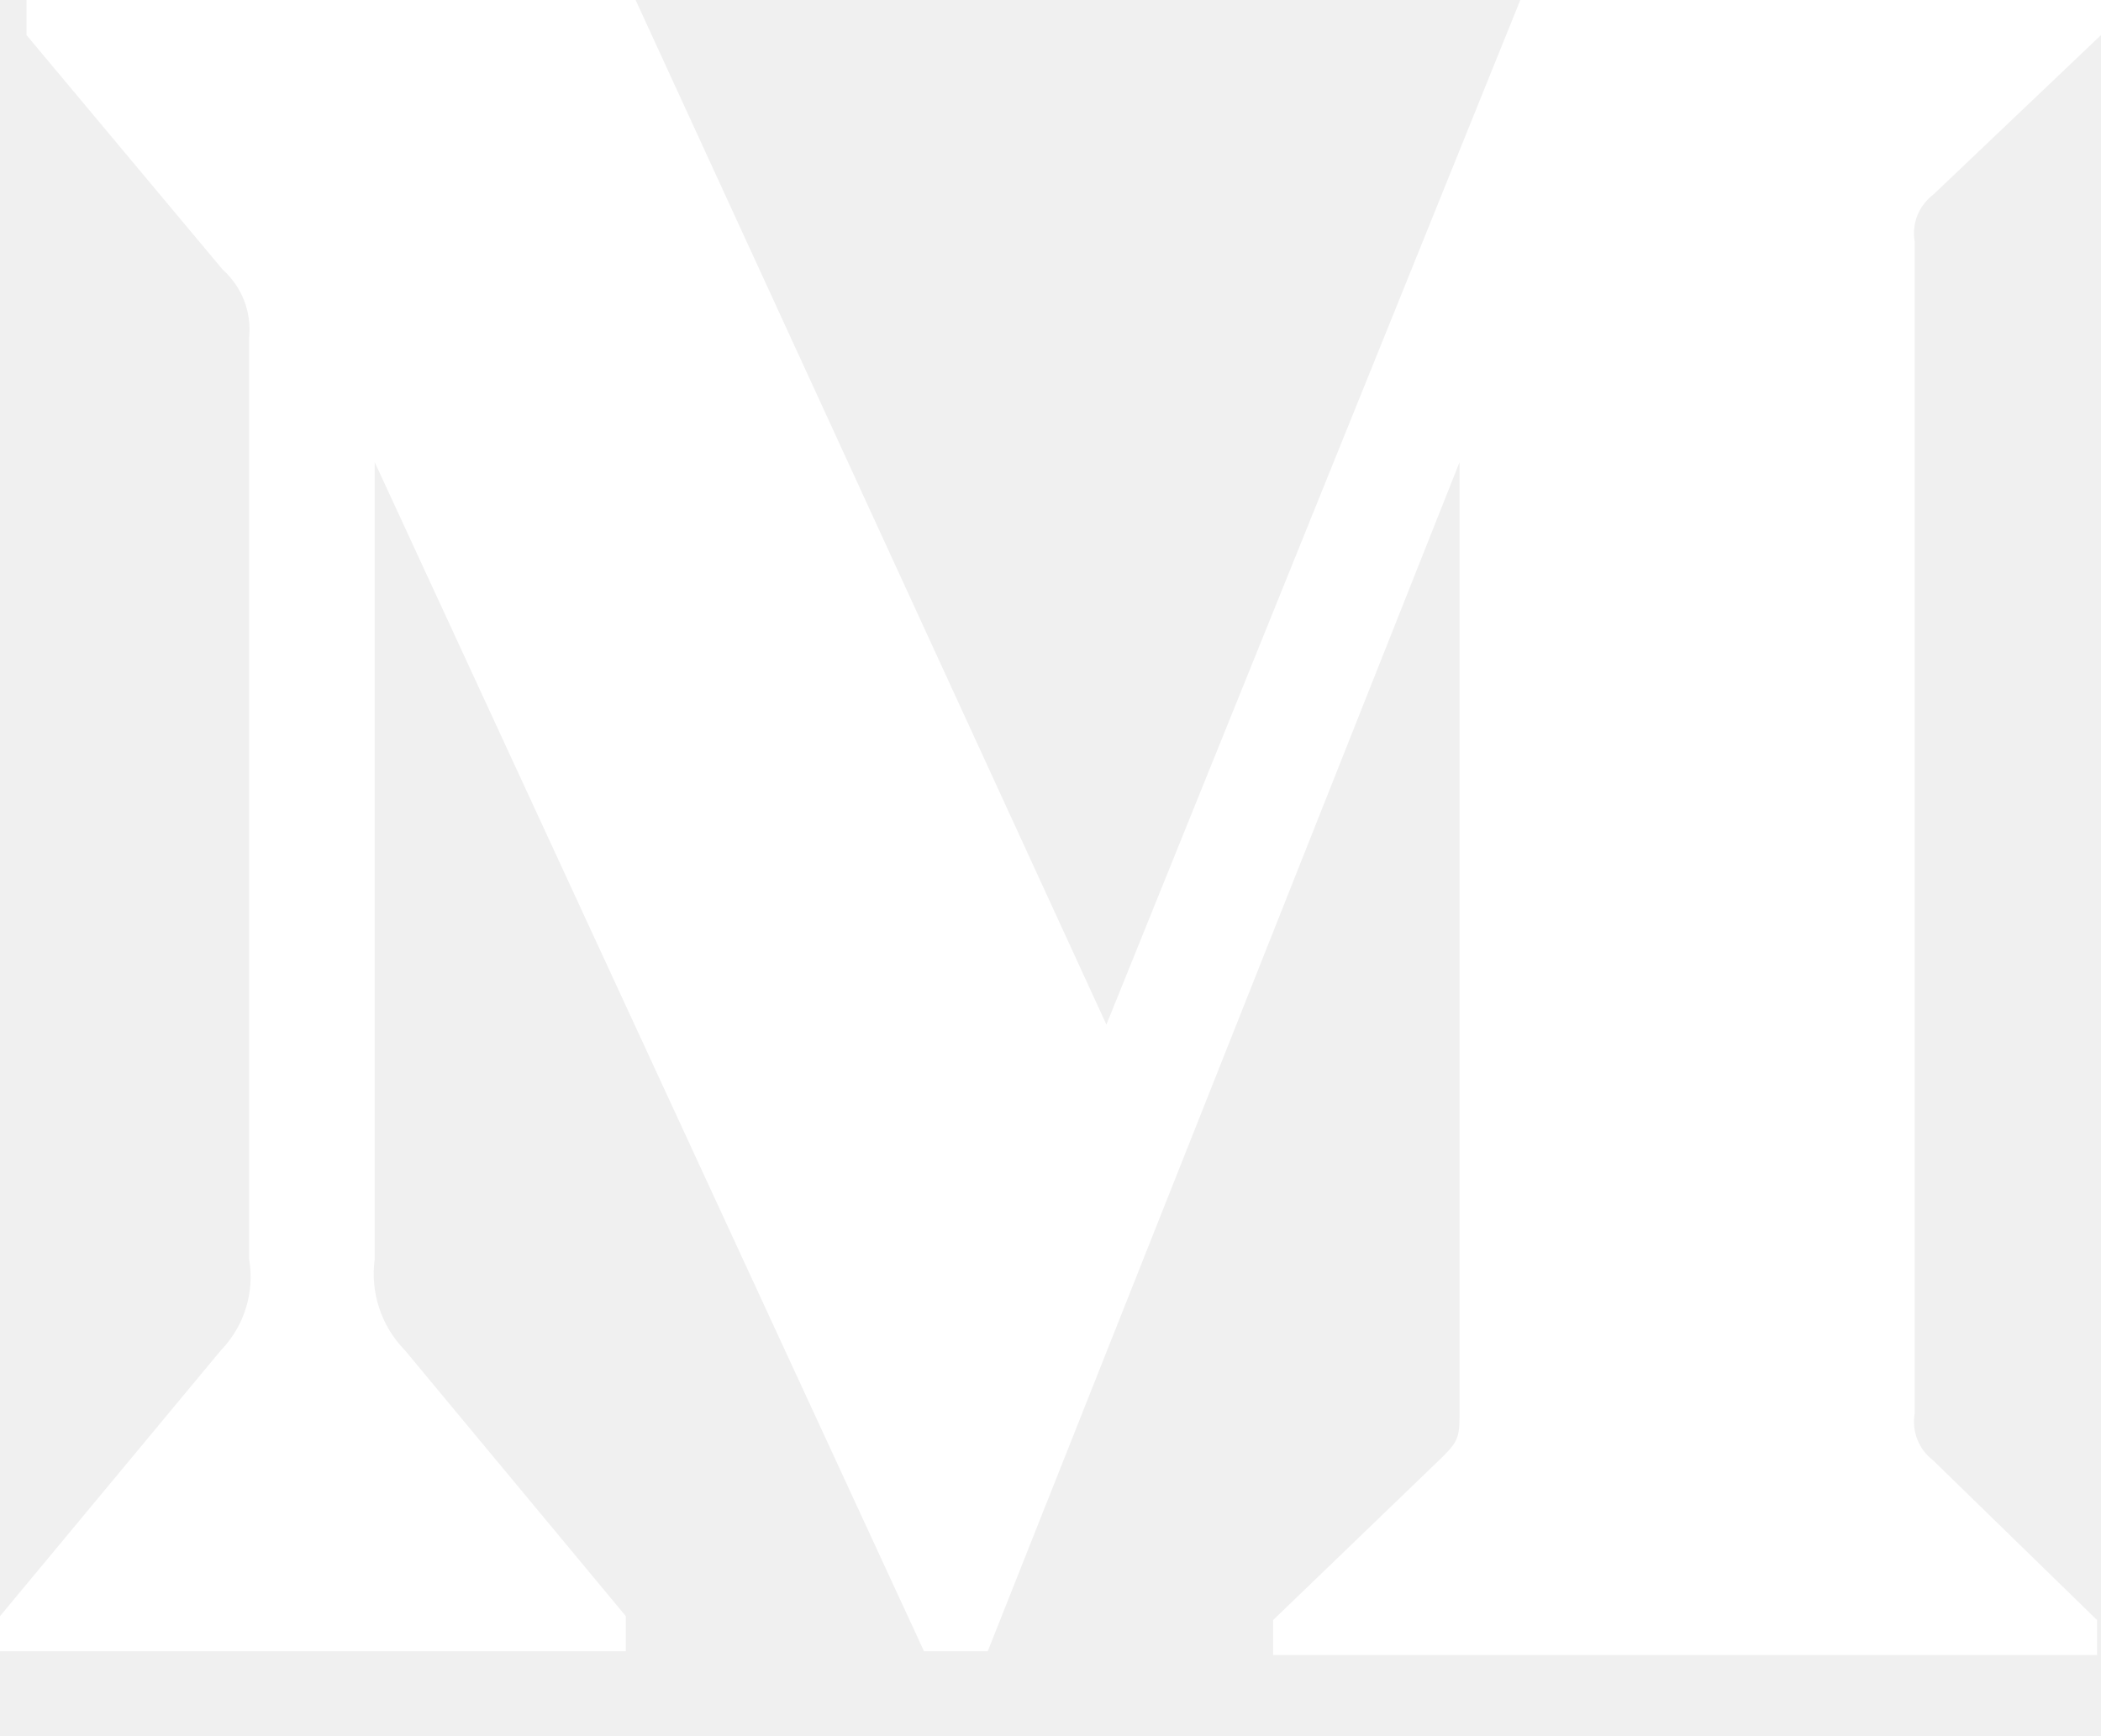
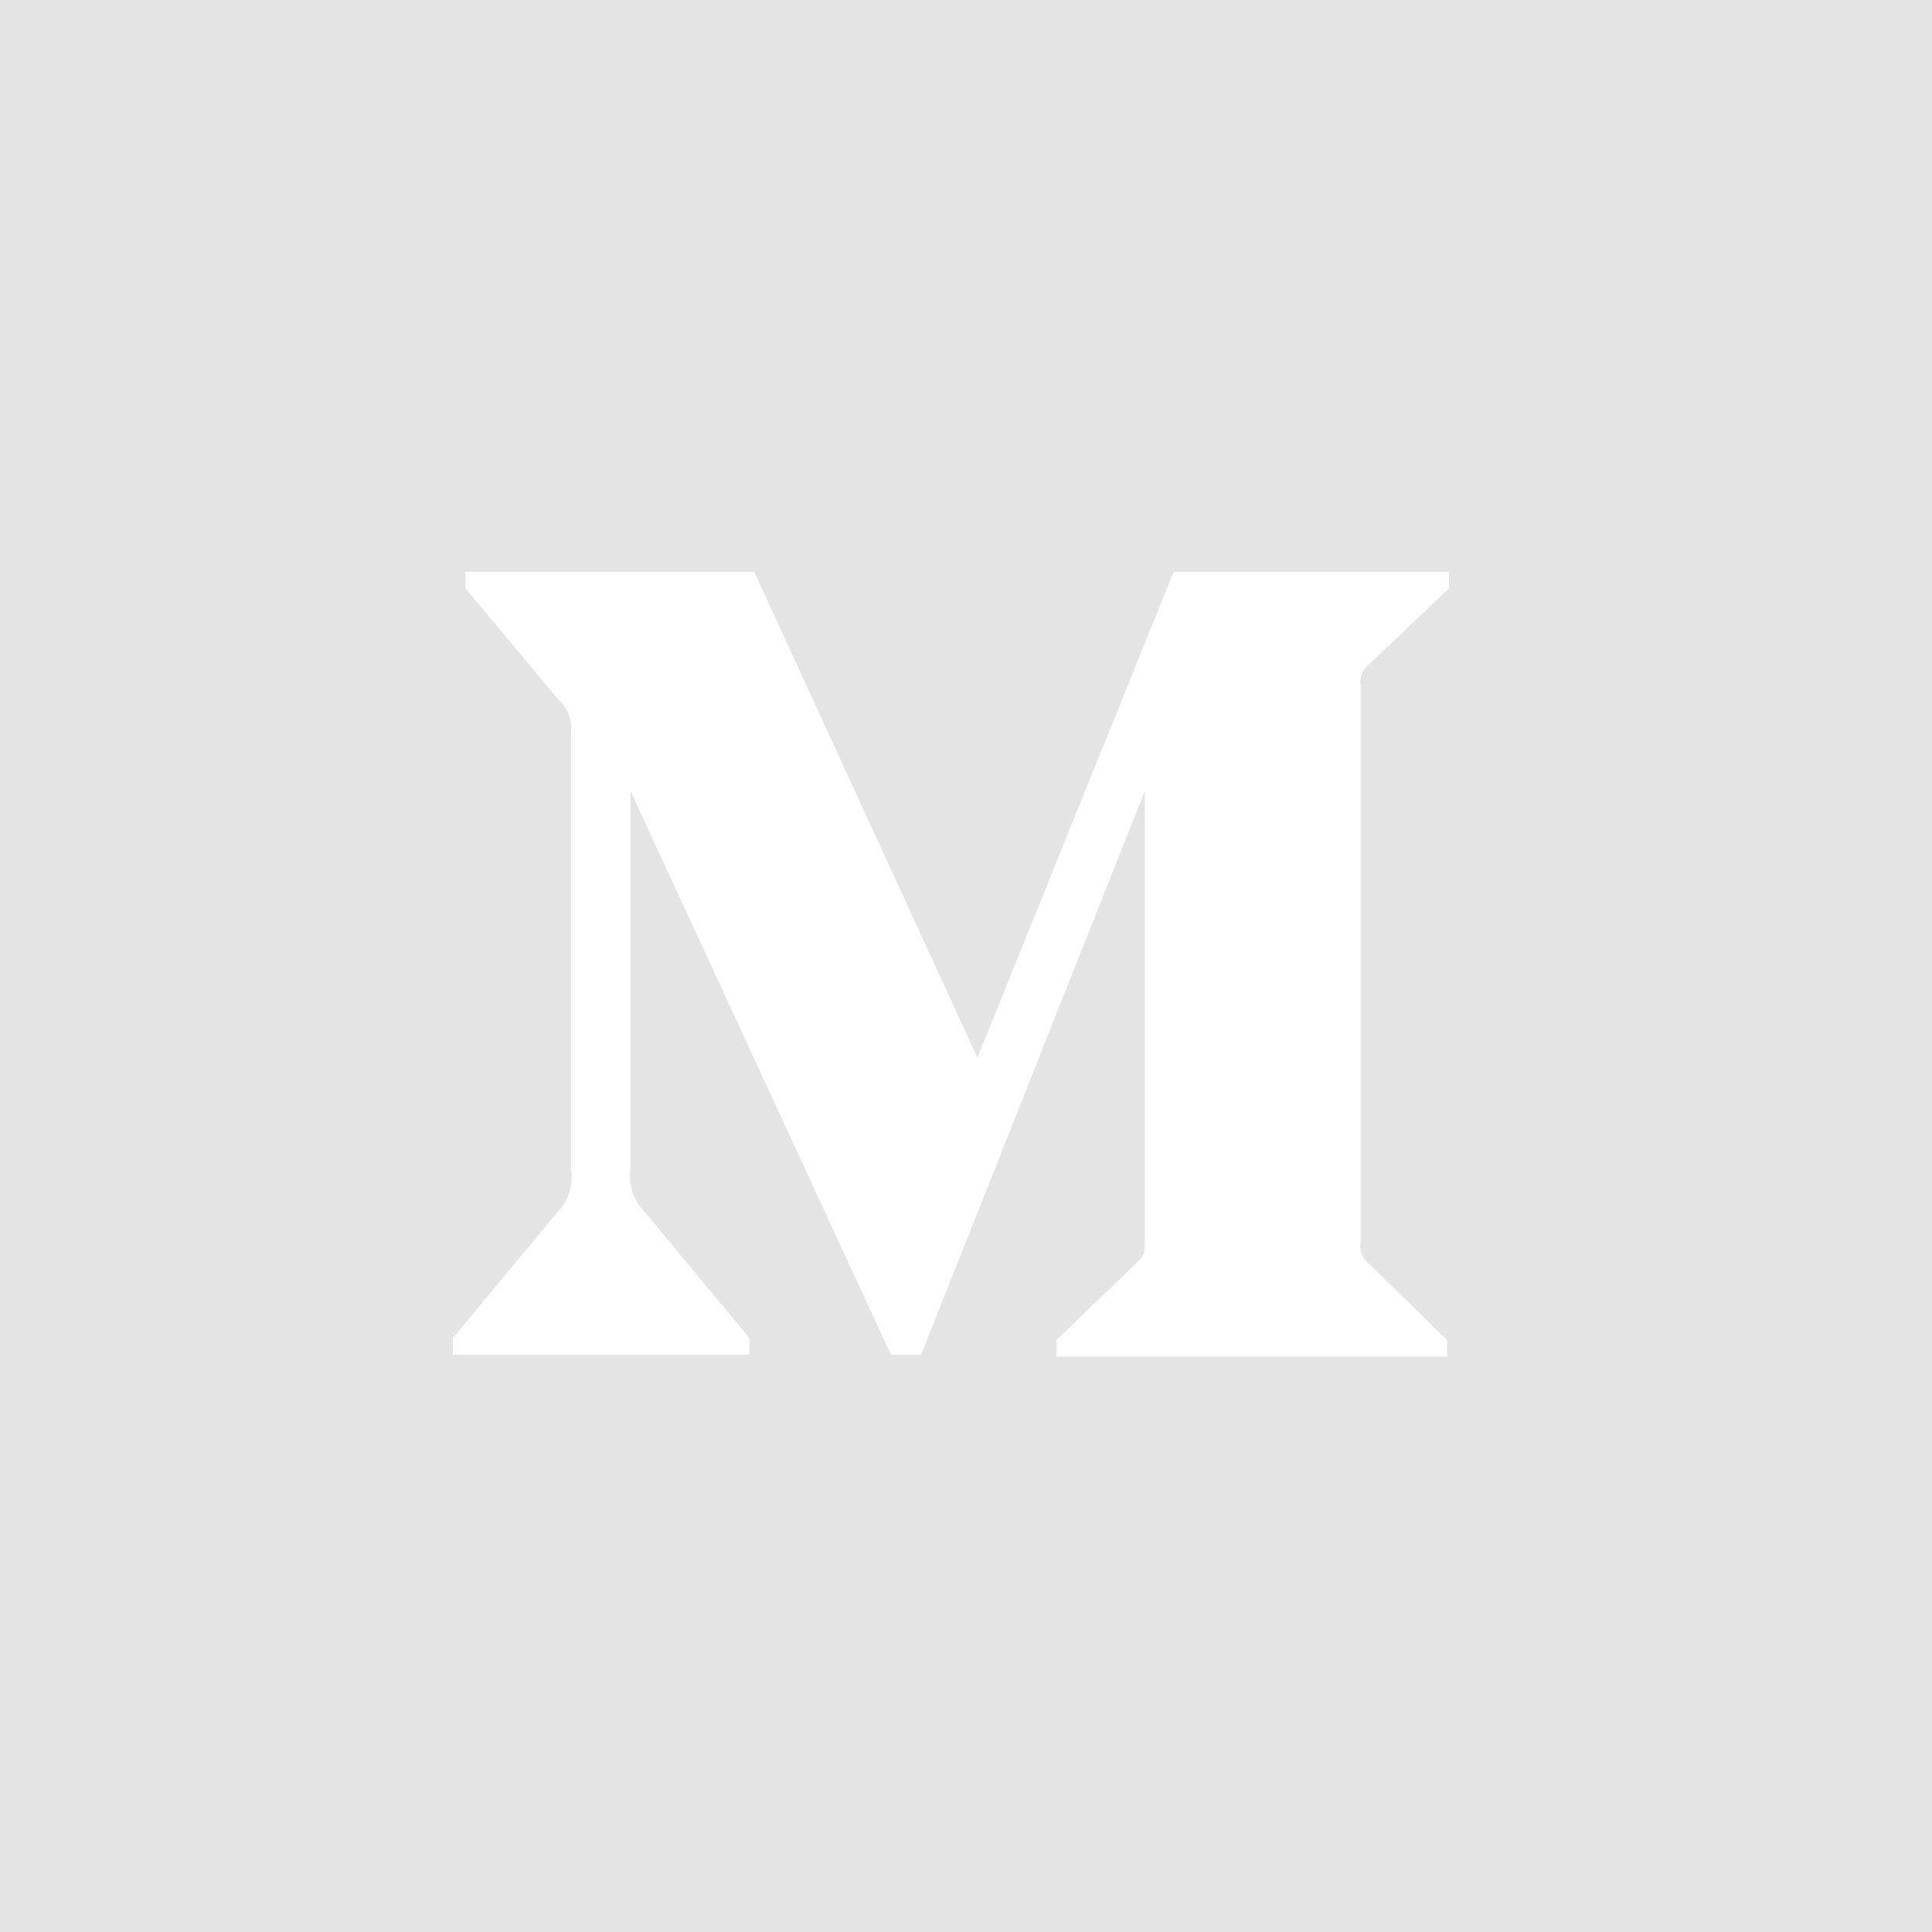
- <svg xmlns="http://www.w3.org/2000/svg" width="23px" height="19px" viewBox="0 0 23 19" version="1.1">
+ <svg xmlns="http://www.w3.org/2000/svg" width="64px" height="64px" viewBox="0 0 64 64" version="1.1">
  <g id="Page-1" stroke="none" stroke-width="1" fill="none" fill-rule="evenodd">
-     <g id="icon-medium" fill="#FFFFFF" fill-rule="nonzero">
-       <path d="M2.727,3.697 C2.756,3.416 2.648,3.14 2.437,2.951 L0.29,0.384 L0.29,-1.77635684e-15 L6.958,-1.77635684e-15 L12.112,11.218 L16.643,-1.77635684e-15 L23,-1.77635684e-15 L23,0.384 L21.164,2.131 C21.006,2.25 20.927,2.447 20.96,2.642 L20.96,15.479 C20.927,15.674 21.006,15.871 21.164,15.991 L22.957,17.738 L22.957,18.121 L13.937,18.121 L13.937,17.738 L15.795,15.948 C15.978,15.767 15.978,15.714 15.978,15.437 L15.978,5.06 L10.813,18.079 L10.115,18.079 L4.102,5.06 L4.102,13.785 C4.052,14.152 4.174,14.521 4.435,14.787 L6.851,17.695 L6.851,18.079 L0,18.079 L0,17.695 L2.416,14.787 C2.674,14.521 2.79,14.149 2.727,13.785 L2.727,3.697 Z" />
+     <g id="icon-medium">
+       <rect id="Rectangle" fill-opacity="0.5" fill="#D8D8D8" x="0" y="0" width="64" height="64" />
+       <path d="M18.913,24.243 C18.954,23.841 18.8,23.444 18.497,23.173 L15.416,19.49 L15.416,18.939 L24.983,18.939 L32.378,35.035 L38.88,18.939 L48,18.939 L48,19.49 L45.366,21.996 C45.138,22.168 45.026,22.451 45.073,22.73 L45.073,41.149 C45.026,41.428 45.138,41.711 45.366,41.882 L47.938,44.389 L47.938,44.939 L34.997,44.939 L34.997,44.389 L37.662,41.821 C37.924,41.561 37.924,41.485 37.924,41.088 L37.924,26.2 L30.514,44.878 L29.513,44.878 L20.885,26.2 L20.885,38.718 C20.813,39.245 20.989,39.775 21.363,40.155 L24.829,44.328 L24.829,44.878 L15,44.878 L15,44.328 L18.466,40.155 C18.837,39.774 19.003,39.241 18.913,38.718 L18.913,24.243 Z" id="Path" fill="#FFFFFF" fill-rule="nonzero" />
    </g>
  </g>
</svg>
